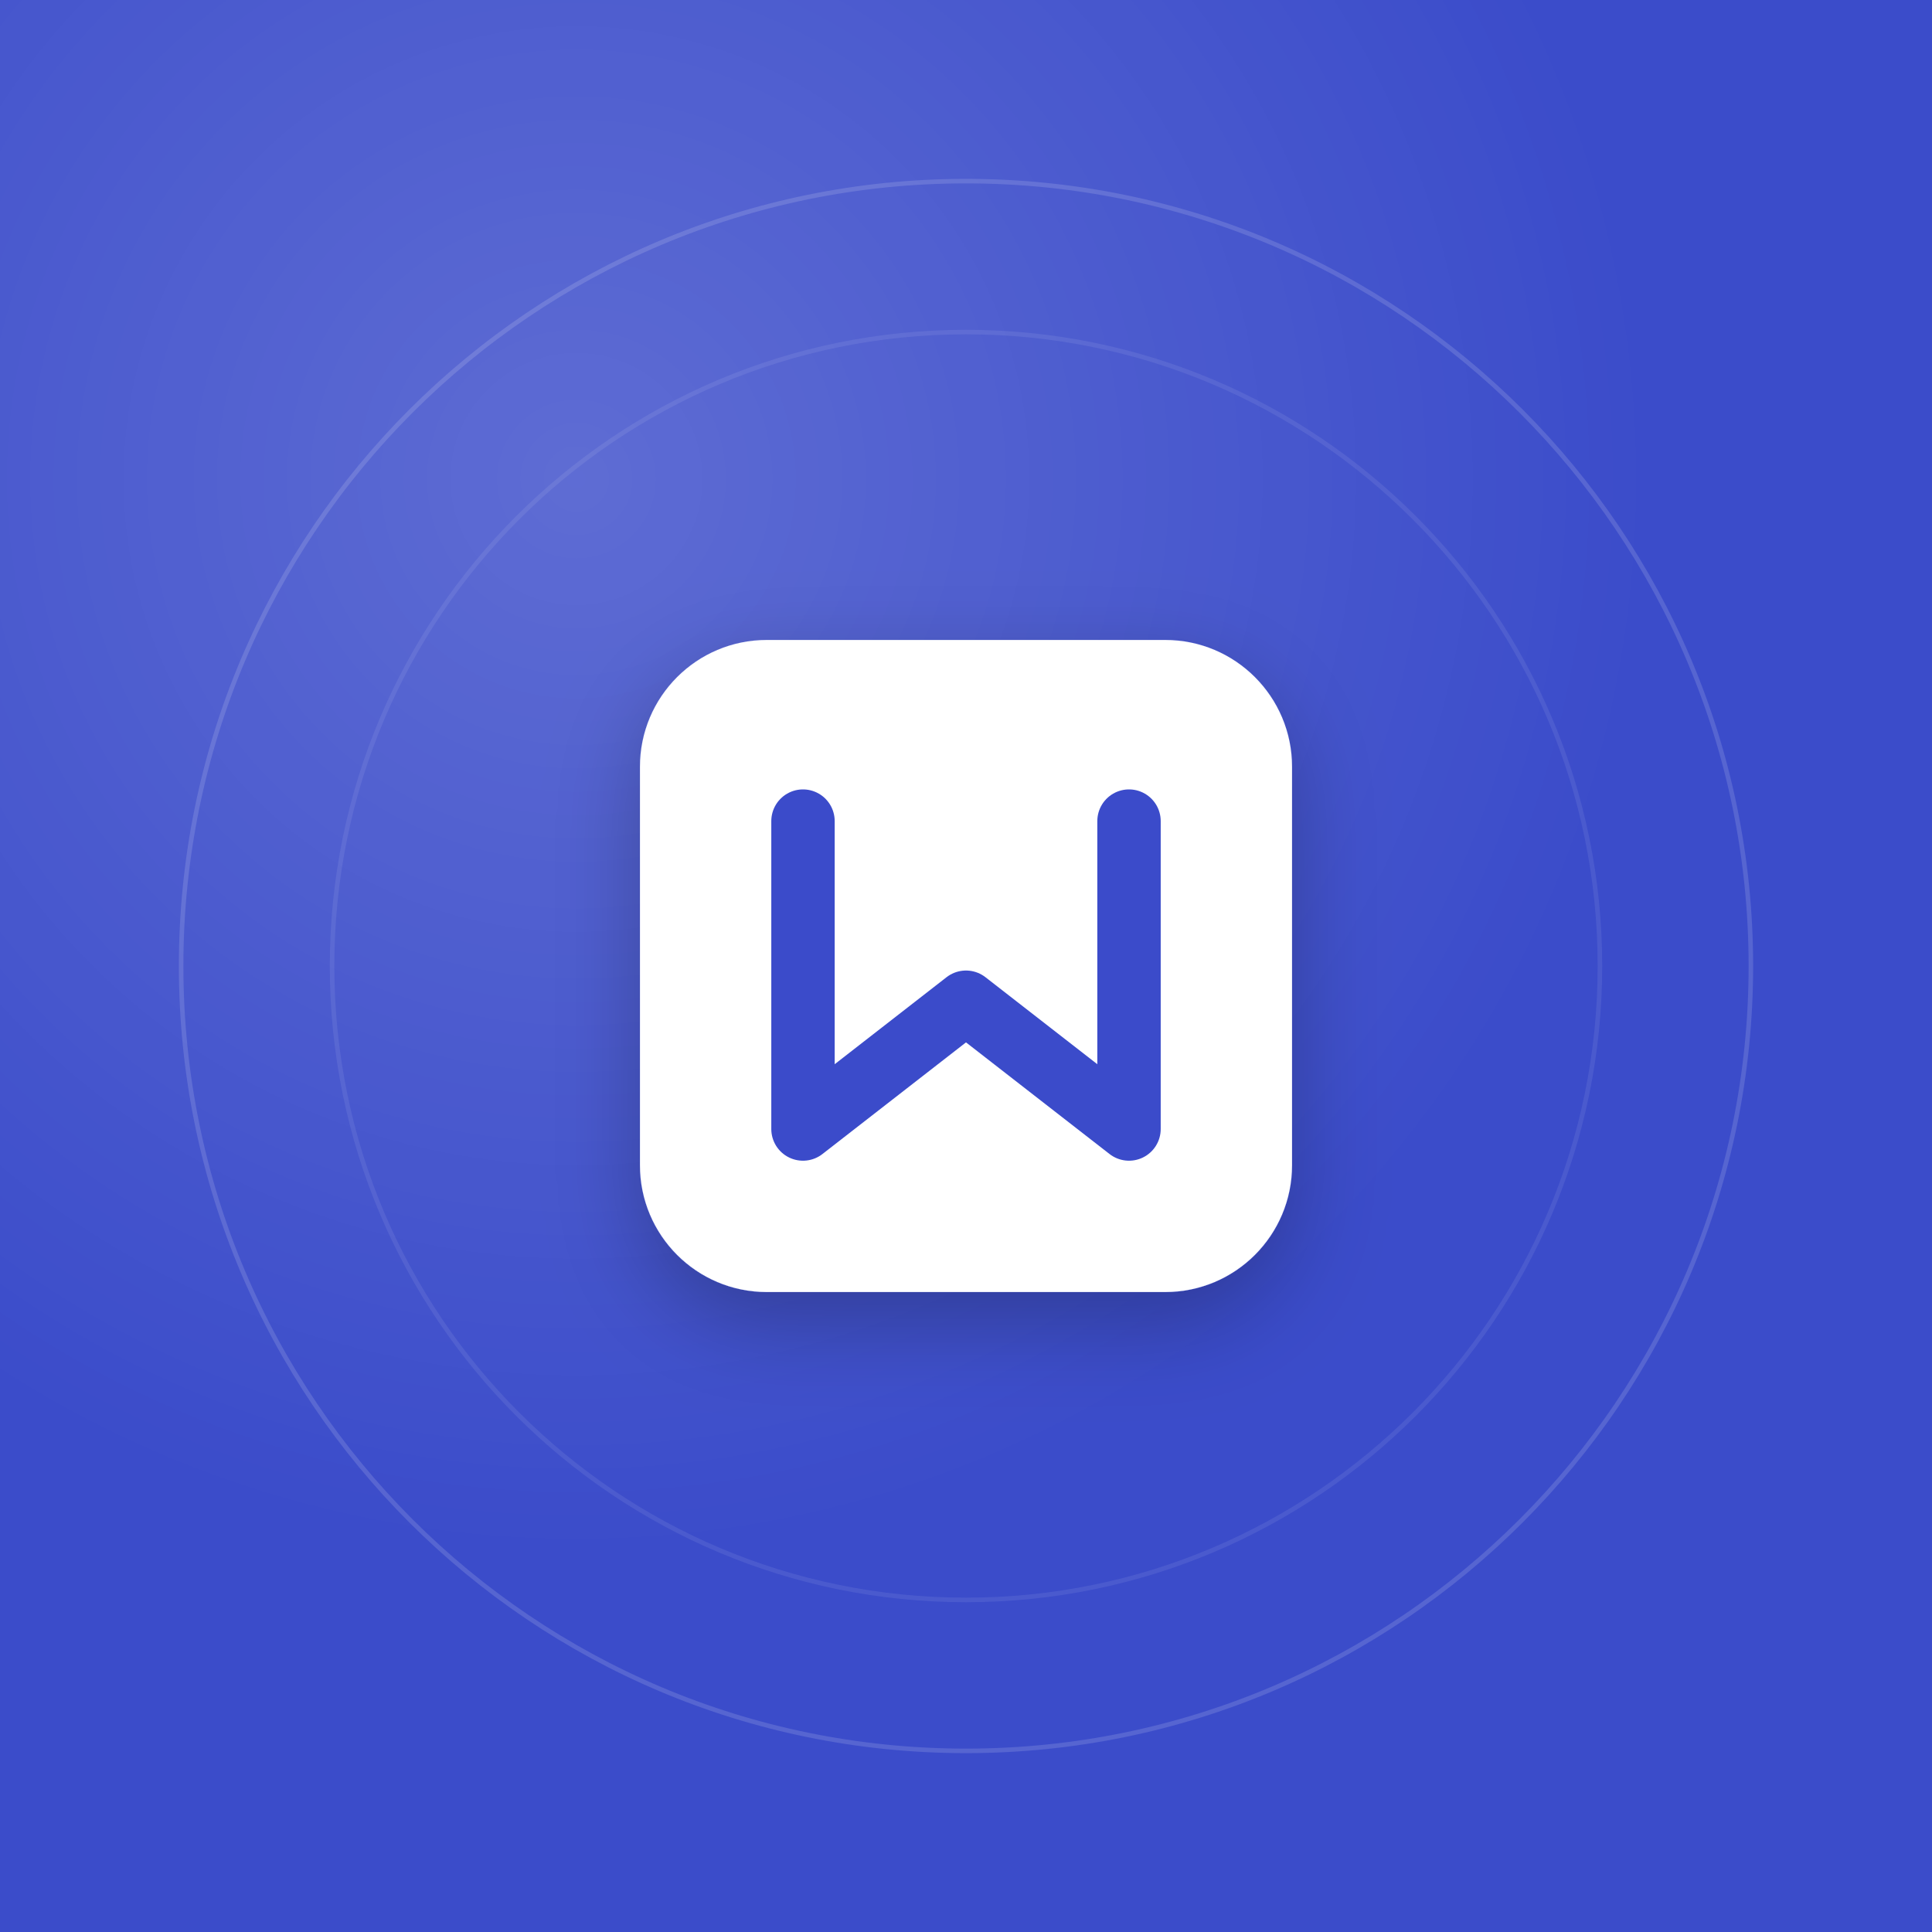
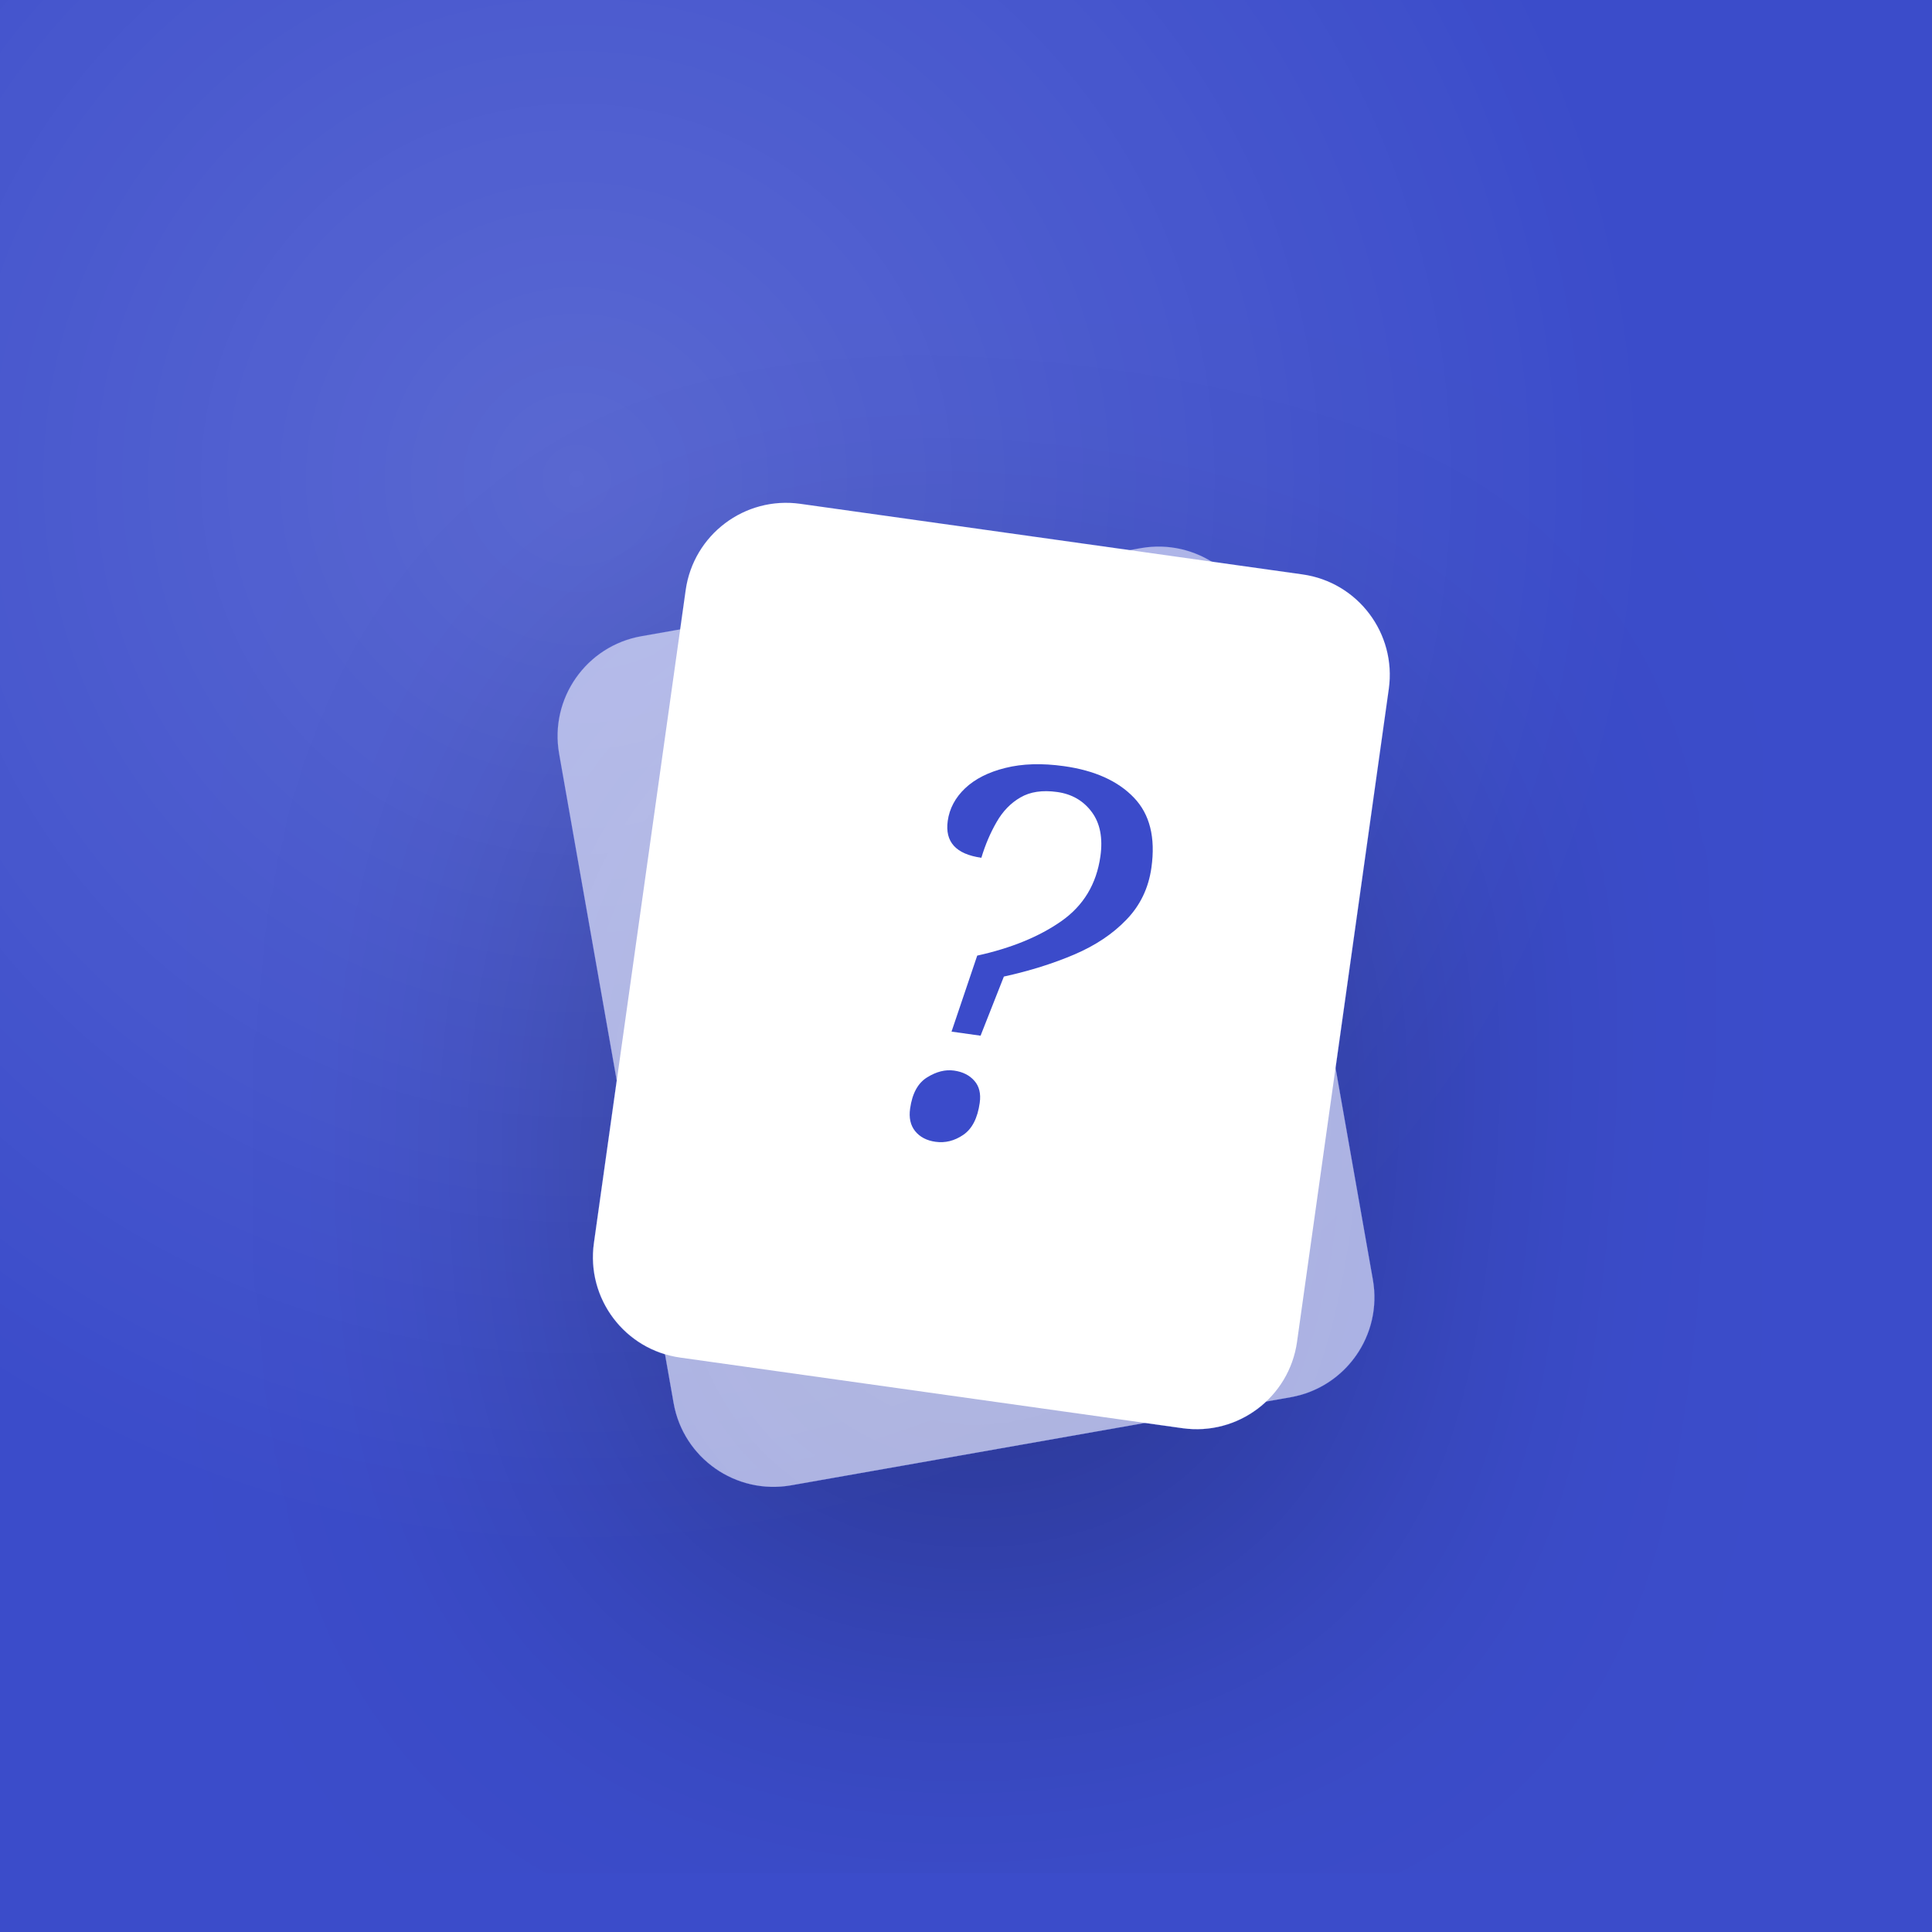
<svg xmlns="http://www.w3.org/2000/svg" width="640" height="640" viewBox="0 0 640 640" fill="none">
  <defs>
    <radialGradient id="lift" cx="30%" cy="25%" r="55%">
-       <stop offset="0%" stop-color="#ffffff" stop-opacity="0.18" />
+       <stop offset="0%" stop-color="#ffffff" stop-opacity="0.16" />
      <stop offset="100%" stop-color="#ffffff" stop-opacity="0" />
    </radialGradient>
    <filter id="drop" x="-20%" y="-20%" width="140%" height="140%">
-       <feDropShadow dx="0" dy="10" stdDeviation="15" flood-color="#000000" flood-opacity="0.25" />
+       <feDropShadow dx="0" dy="14" stdDeviation="15" flood-color="#000000" flood-opacity="0.28" />
    </filter>
  </defs>
  <rect width="640" height="640" fill="#3B4CCA" />
  <rect width="640" height="640" fill="url(#lift)" />
-   <circle cx="320" cy="320" r="260" fill="none" stroke="#ffffff" stroke-opacity="0.14" stroke-width="1.5" />
-   <circle cx="320" cy="320" r="210" fill="none" stroke="#ffffff" stroke-opacity="0.08" stroke-width="1.5" />
-   <g transform="translate(170,170)" filter="url(#drop)">
-     <svg width="300" height="300" viewBox="0 0 100 100" fill="none">
-       <rect x="14" y="14" width="72" height="72" rx="14" fill="#ffffff" />
-       <path d="M32 34 L32 68 L50 54 L68 68 L68 34" stroke="#3B4CCA" stroke-width="7" fill="none" stroke-linecap="round" stroke-linejoin="round" />
-     </svg>
+   <g transform="translate(110,110) scale(4.2)" filter="url(#drop)">
+     <g transform="translate(50 54) rotate(-10) translate(-28 -34)">
+       <rect width="56" height="68" rx="8" fill="#ffffff" opacity="0.55" />
+       <rect x="10" y="14" width="36" height="3" rx="1.5" fill="#3B4CCA" opacity="0.45" />
+       <rect x="10" y="22" width="24" height="3" rx="1.5" fill="#3B4CCA" opacity="0.45" />
+     </g>
+     <g transform="translate(52 50) rotate(8) translate(-28 -34)">
+       <rect width="56" height="68" rx="8" fill="#ffffff" />
+       <text x="28" y="48" text-anchor="middle" font-family="Instrument Serif, Georgia, serif" font-size="42" font-style="italic" fill="#3B4CCA">?</text>
+     </g>
  </g>
</svg>
